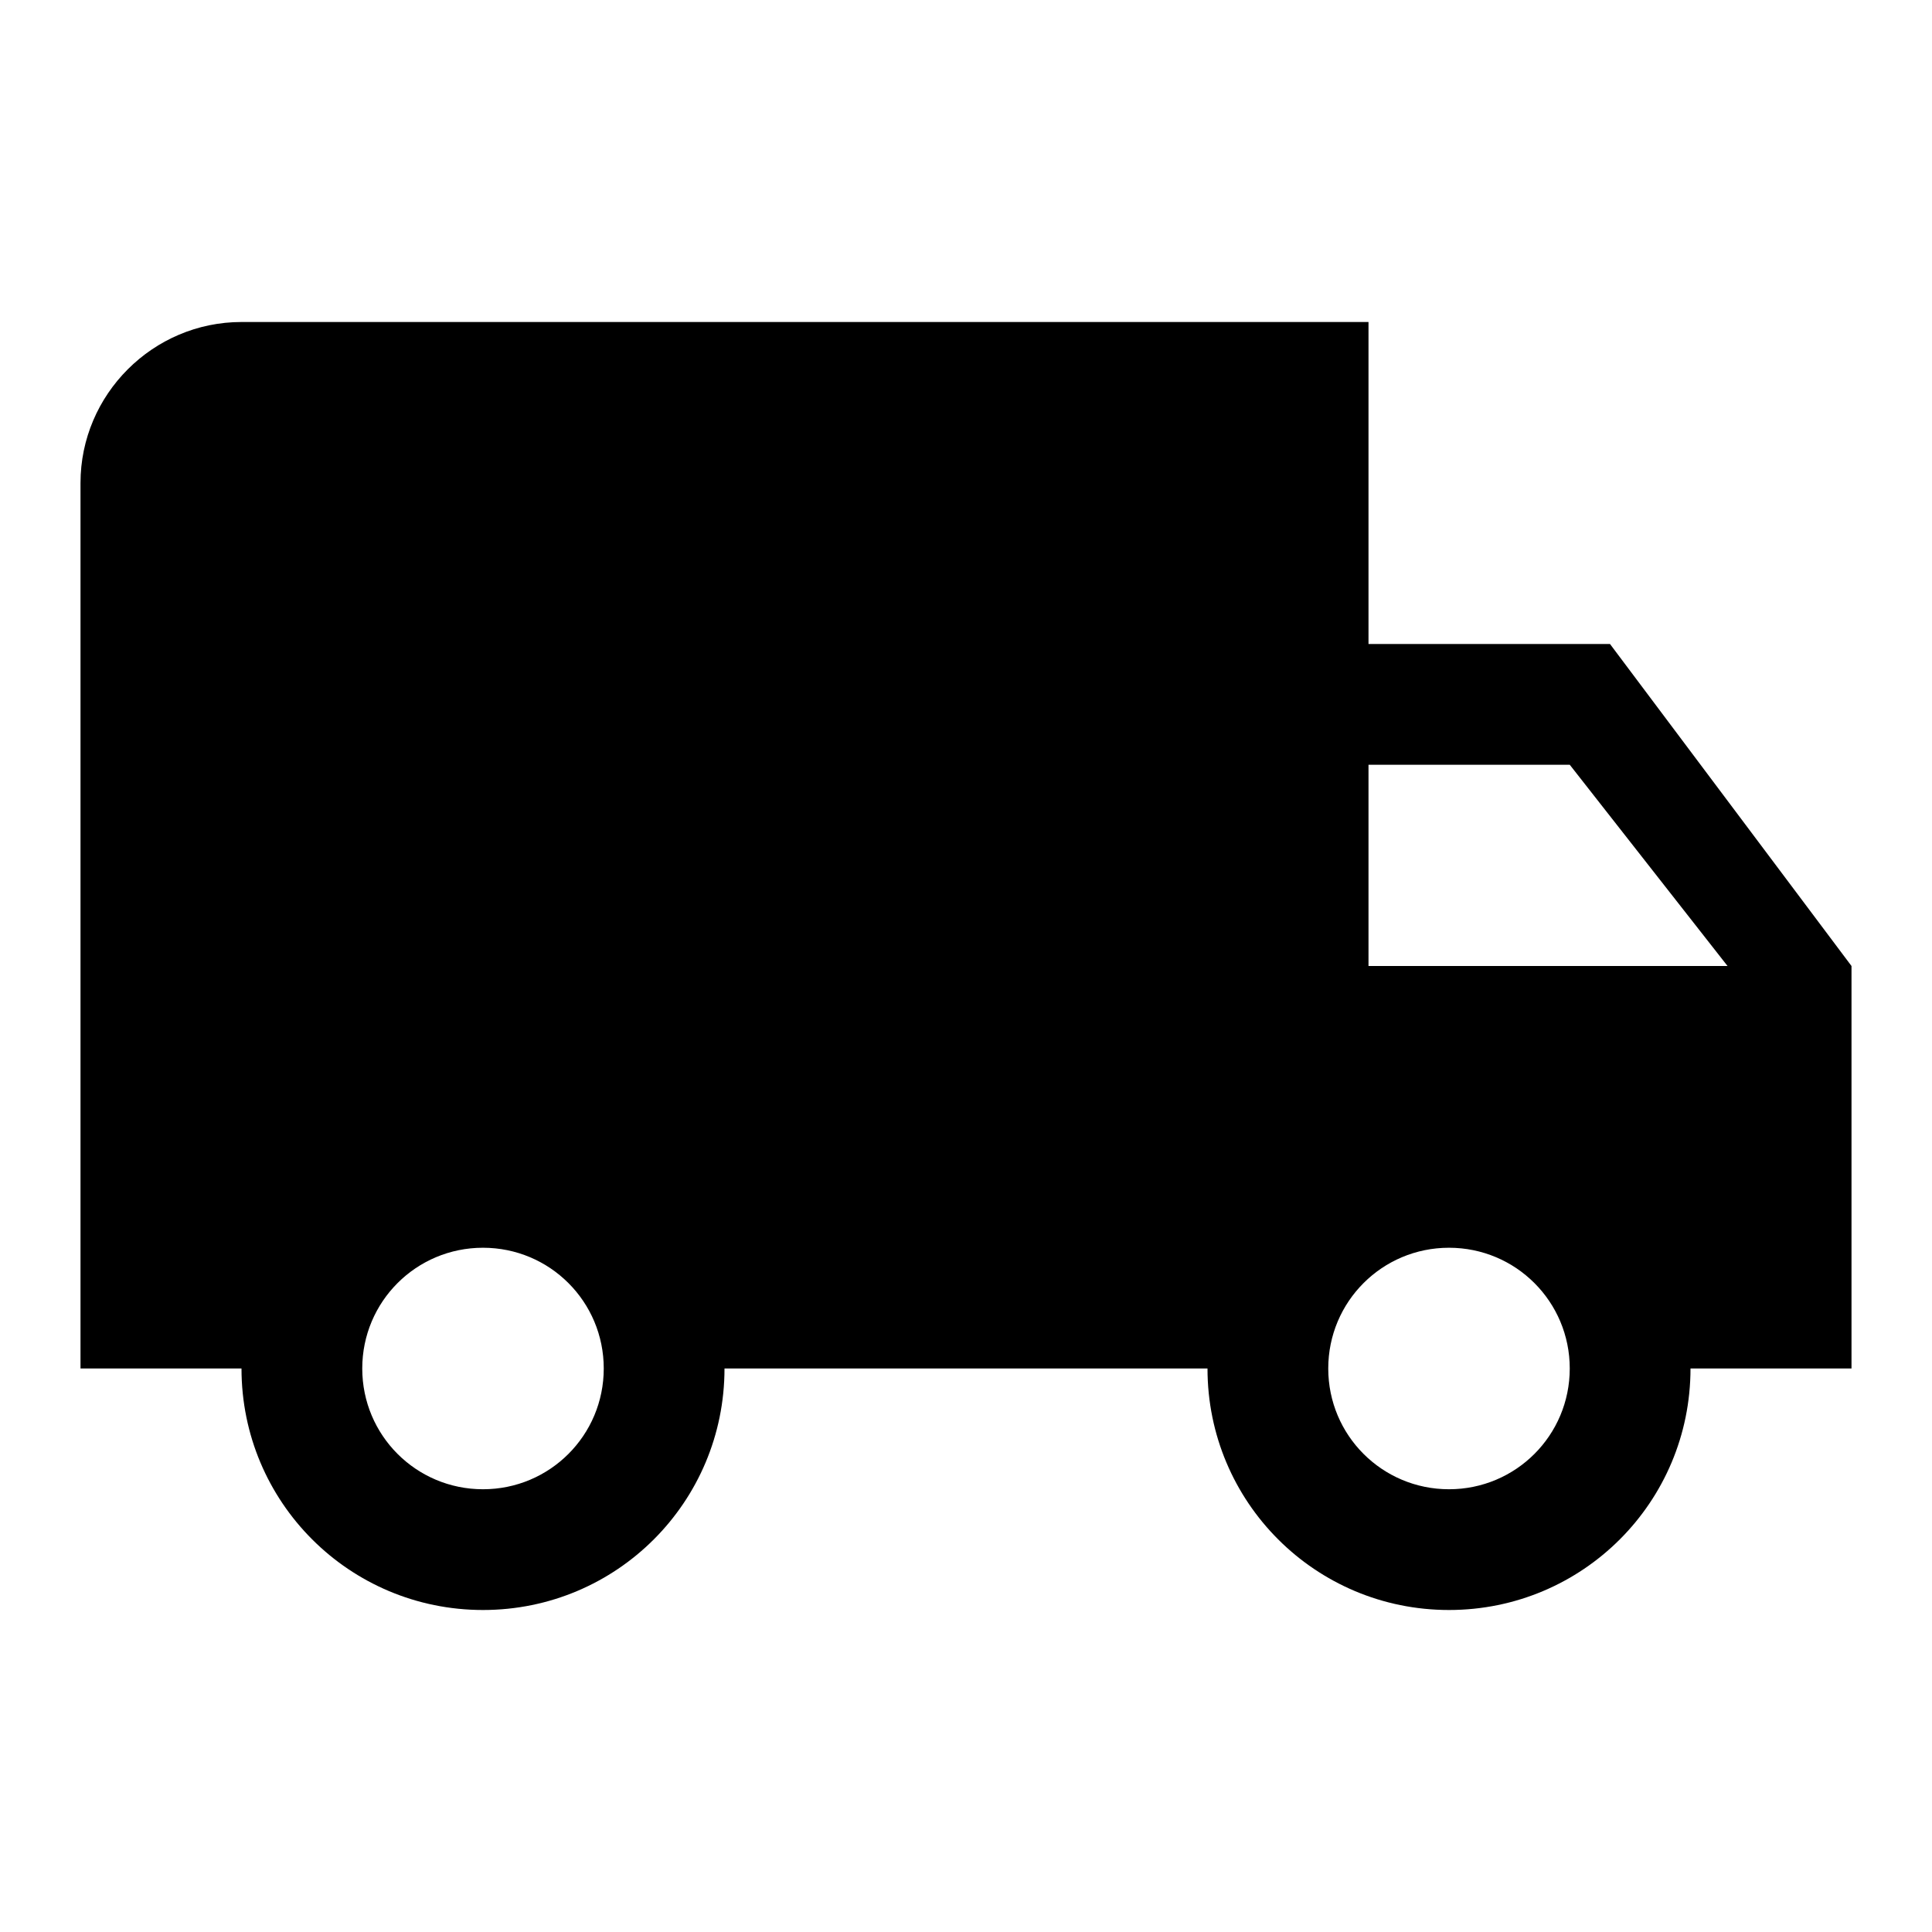
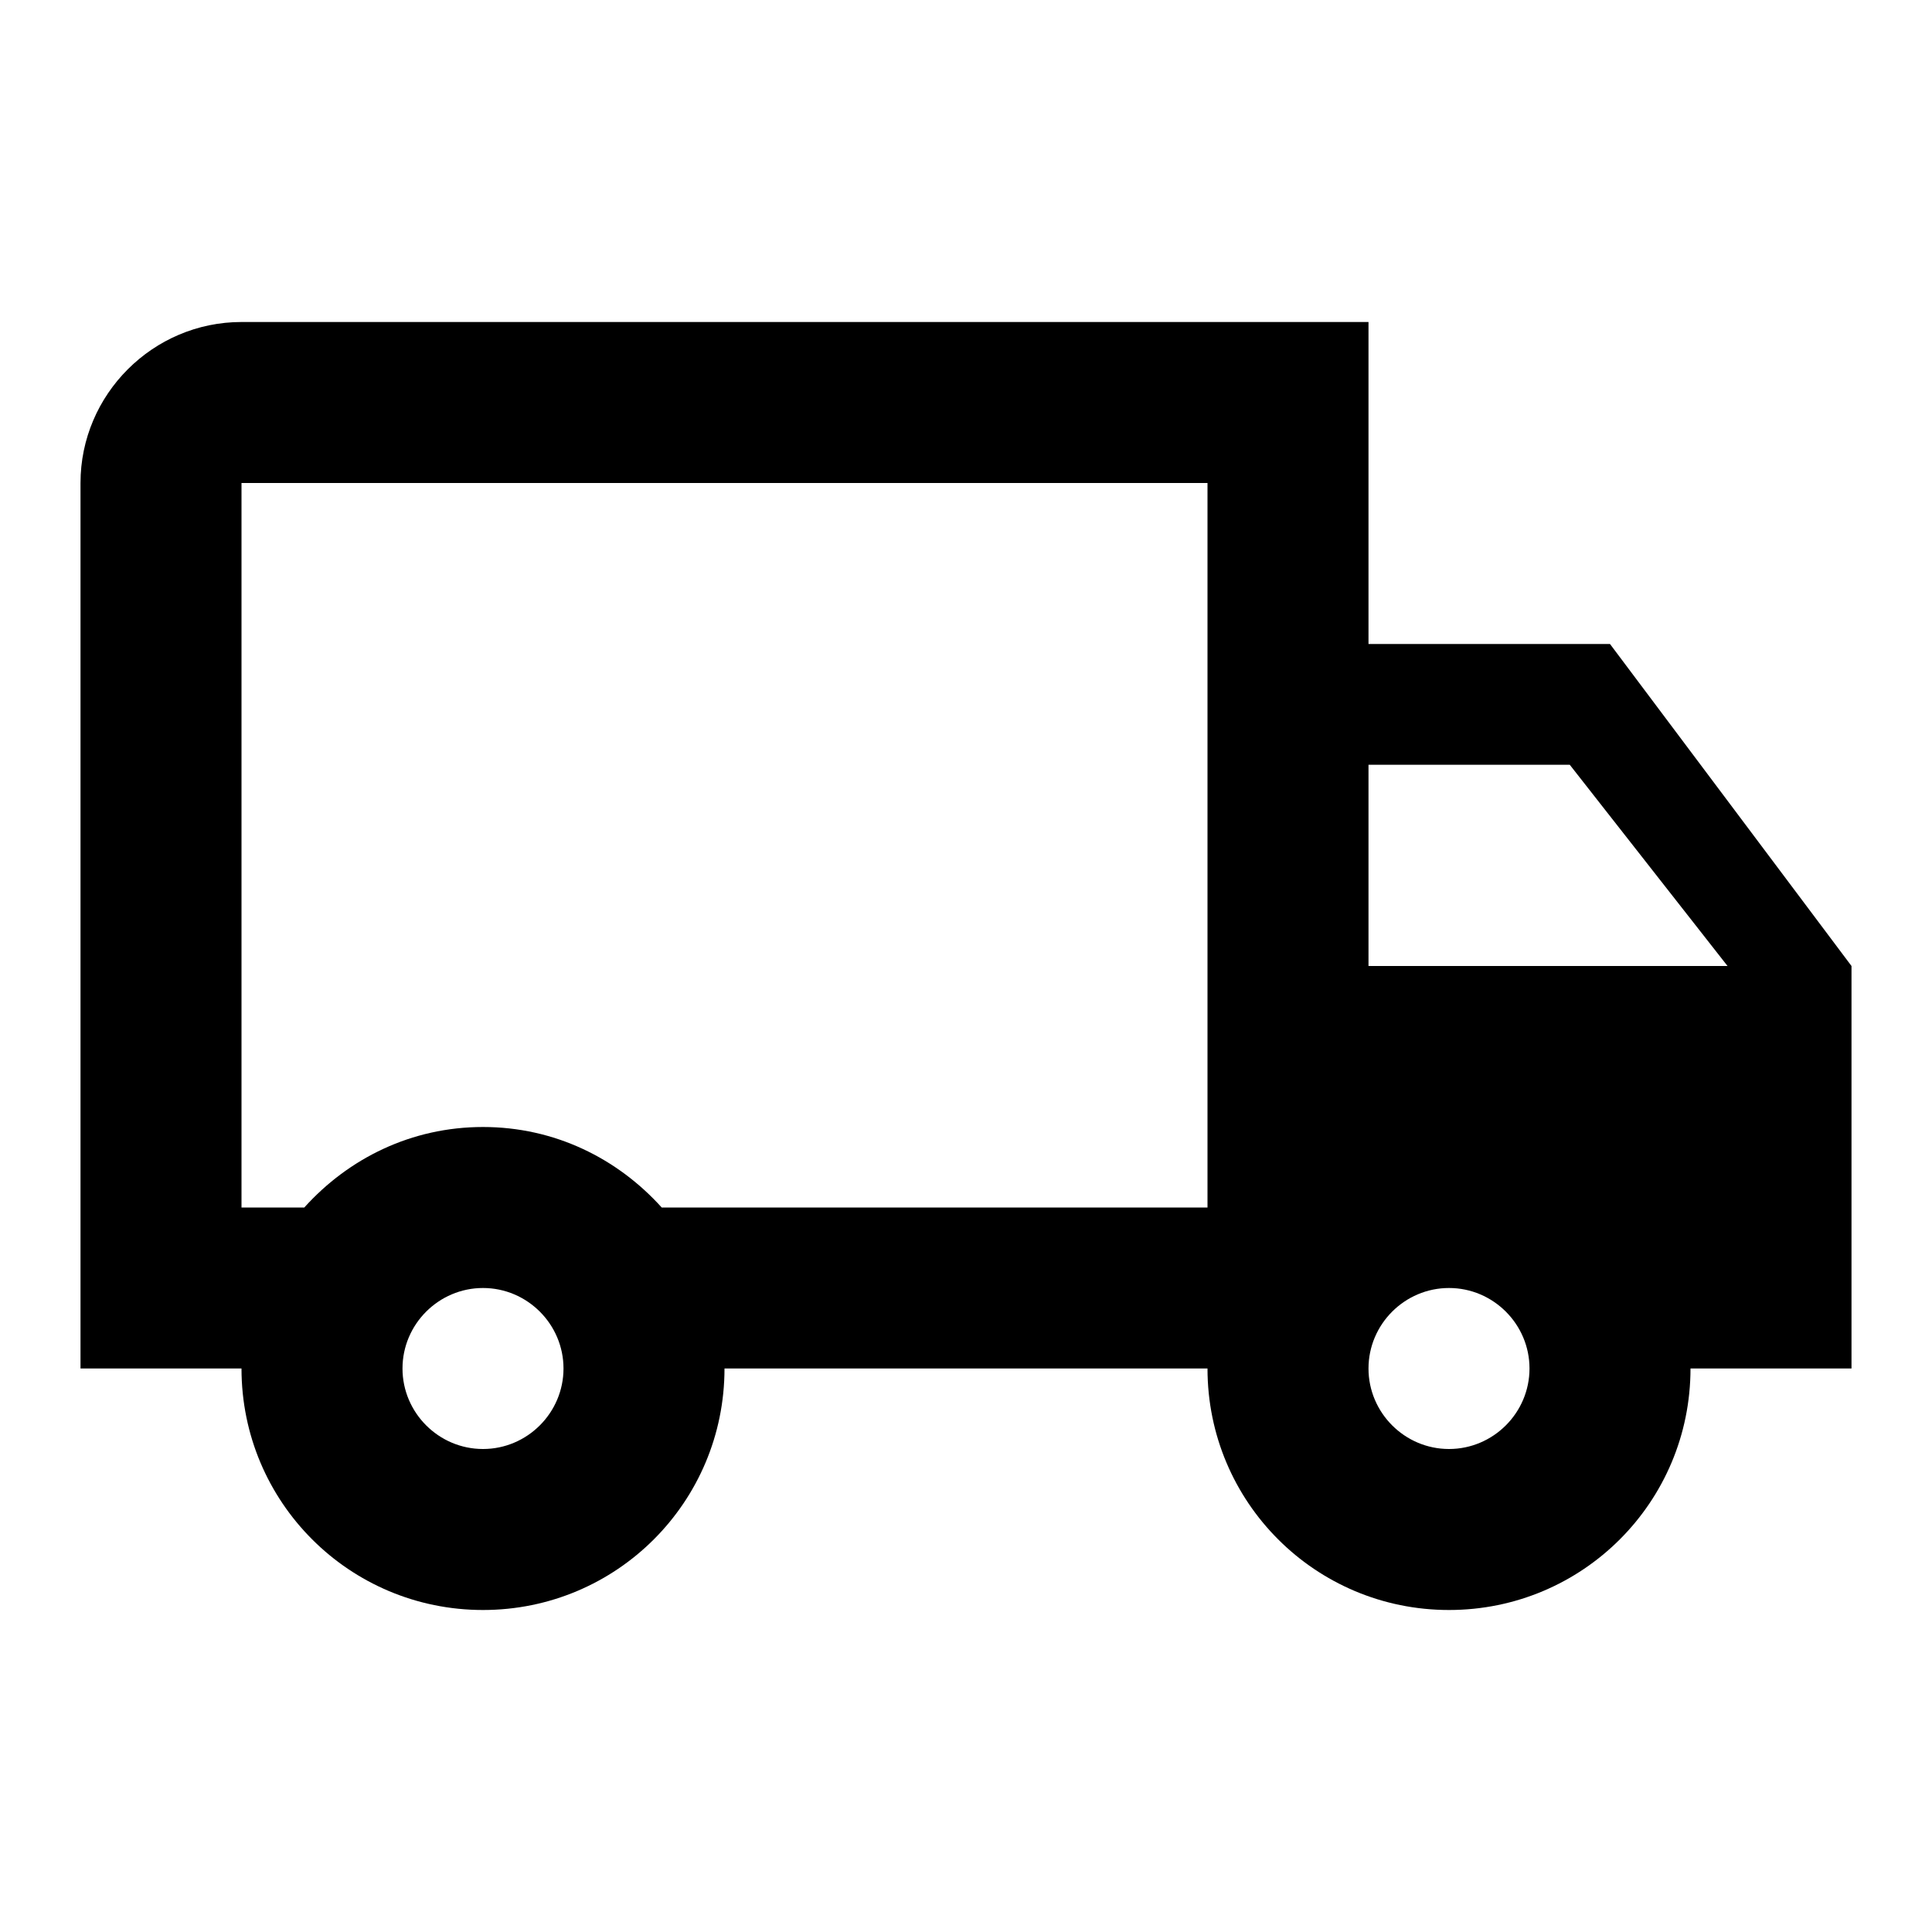
<svg xmlns="http://www.w3.org/2000/svg" height="24" viewBox="0 0 24 24" width="24">
-   <path d="M0 0h24v24H0z" fill="none" />
-   <path d="M20 8h-3V4H3c-1.1 0-2 .9-2 2v11h2c0 1.66 1.34 3 3 3s3-1.34 3-3h6c0 1.66 1.34 3 3 3s3-1.34 3-3h2v-5l-3-4zM6 18.5c-.83 0-1.5-.67-1.5-1.5s.67-1.5 1.5-1.5 1.5.67 1.5 1.5-.67 1.5-1.5 1.5zm13.5-9l1.96 2.5H17V9.5h2.5zm-1.5 9c-.83 0-1.5-.67-1.5-1.5s.67-1.5 1.5-1.5 1.5.67 1.5 1.5-.67 1.5-1.5 1.5z" />
+   <path d="M0 0h24v24H0V0z" fill="none" />
+   <path d="M20 8h-3V4H3c-1.1 0-2 .9-2 2v11h2c0 1.66 1.34 3 3 3s3-1.34 3-3h6c0 1.66 1.34 3 3 3s3-1.34 3-3h2v-5l-3-4zm-.5 1.5l1.96 2.5H17V9.5h2.5zM6 18c-.55 0-1-.45-1-1s.45-1 1-1 1 .45 1 1-.45 1-1 1zm2.22-3c-.55-.61-1.33-1-2.22-1s-1.67.39-2.22 1H3V6h12v9H8.22zM18 18c-.55 0-1-.45-1-1s.45-1 1-1 1 .45 1 1-.45 1-1 1z" />
</svg>
